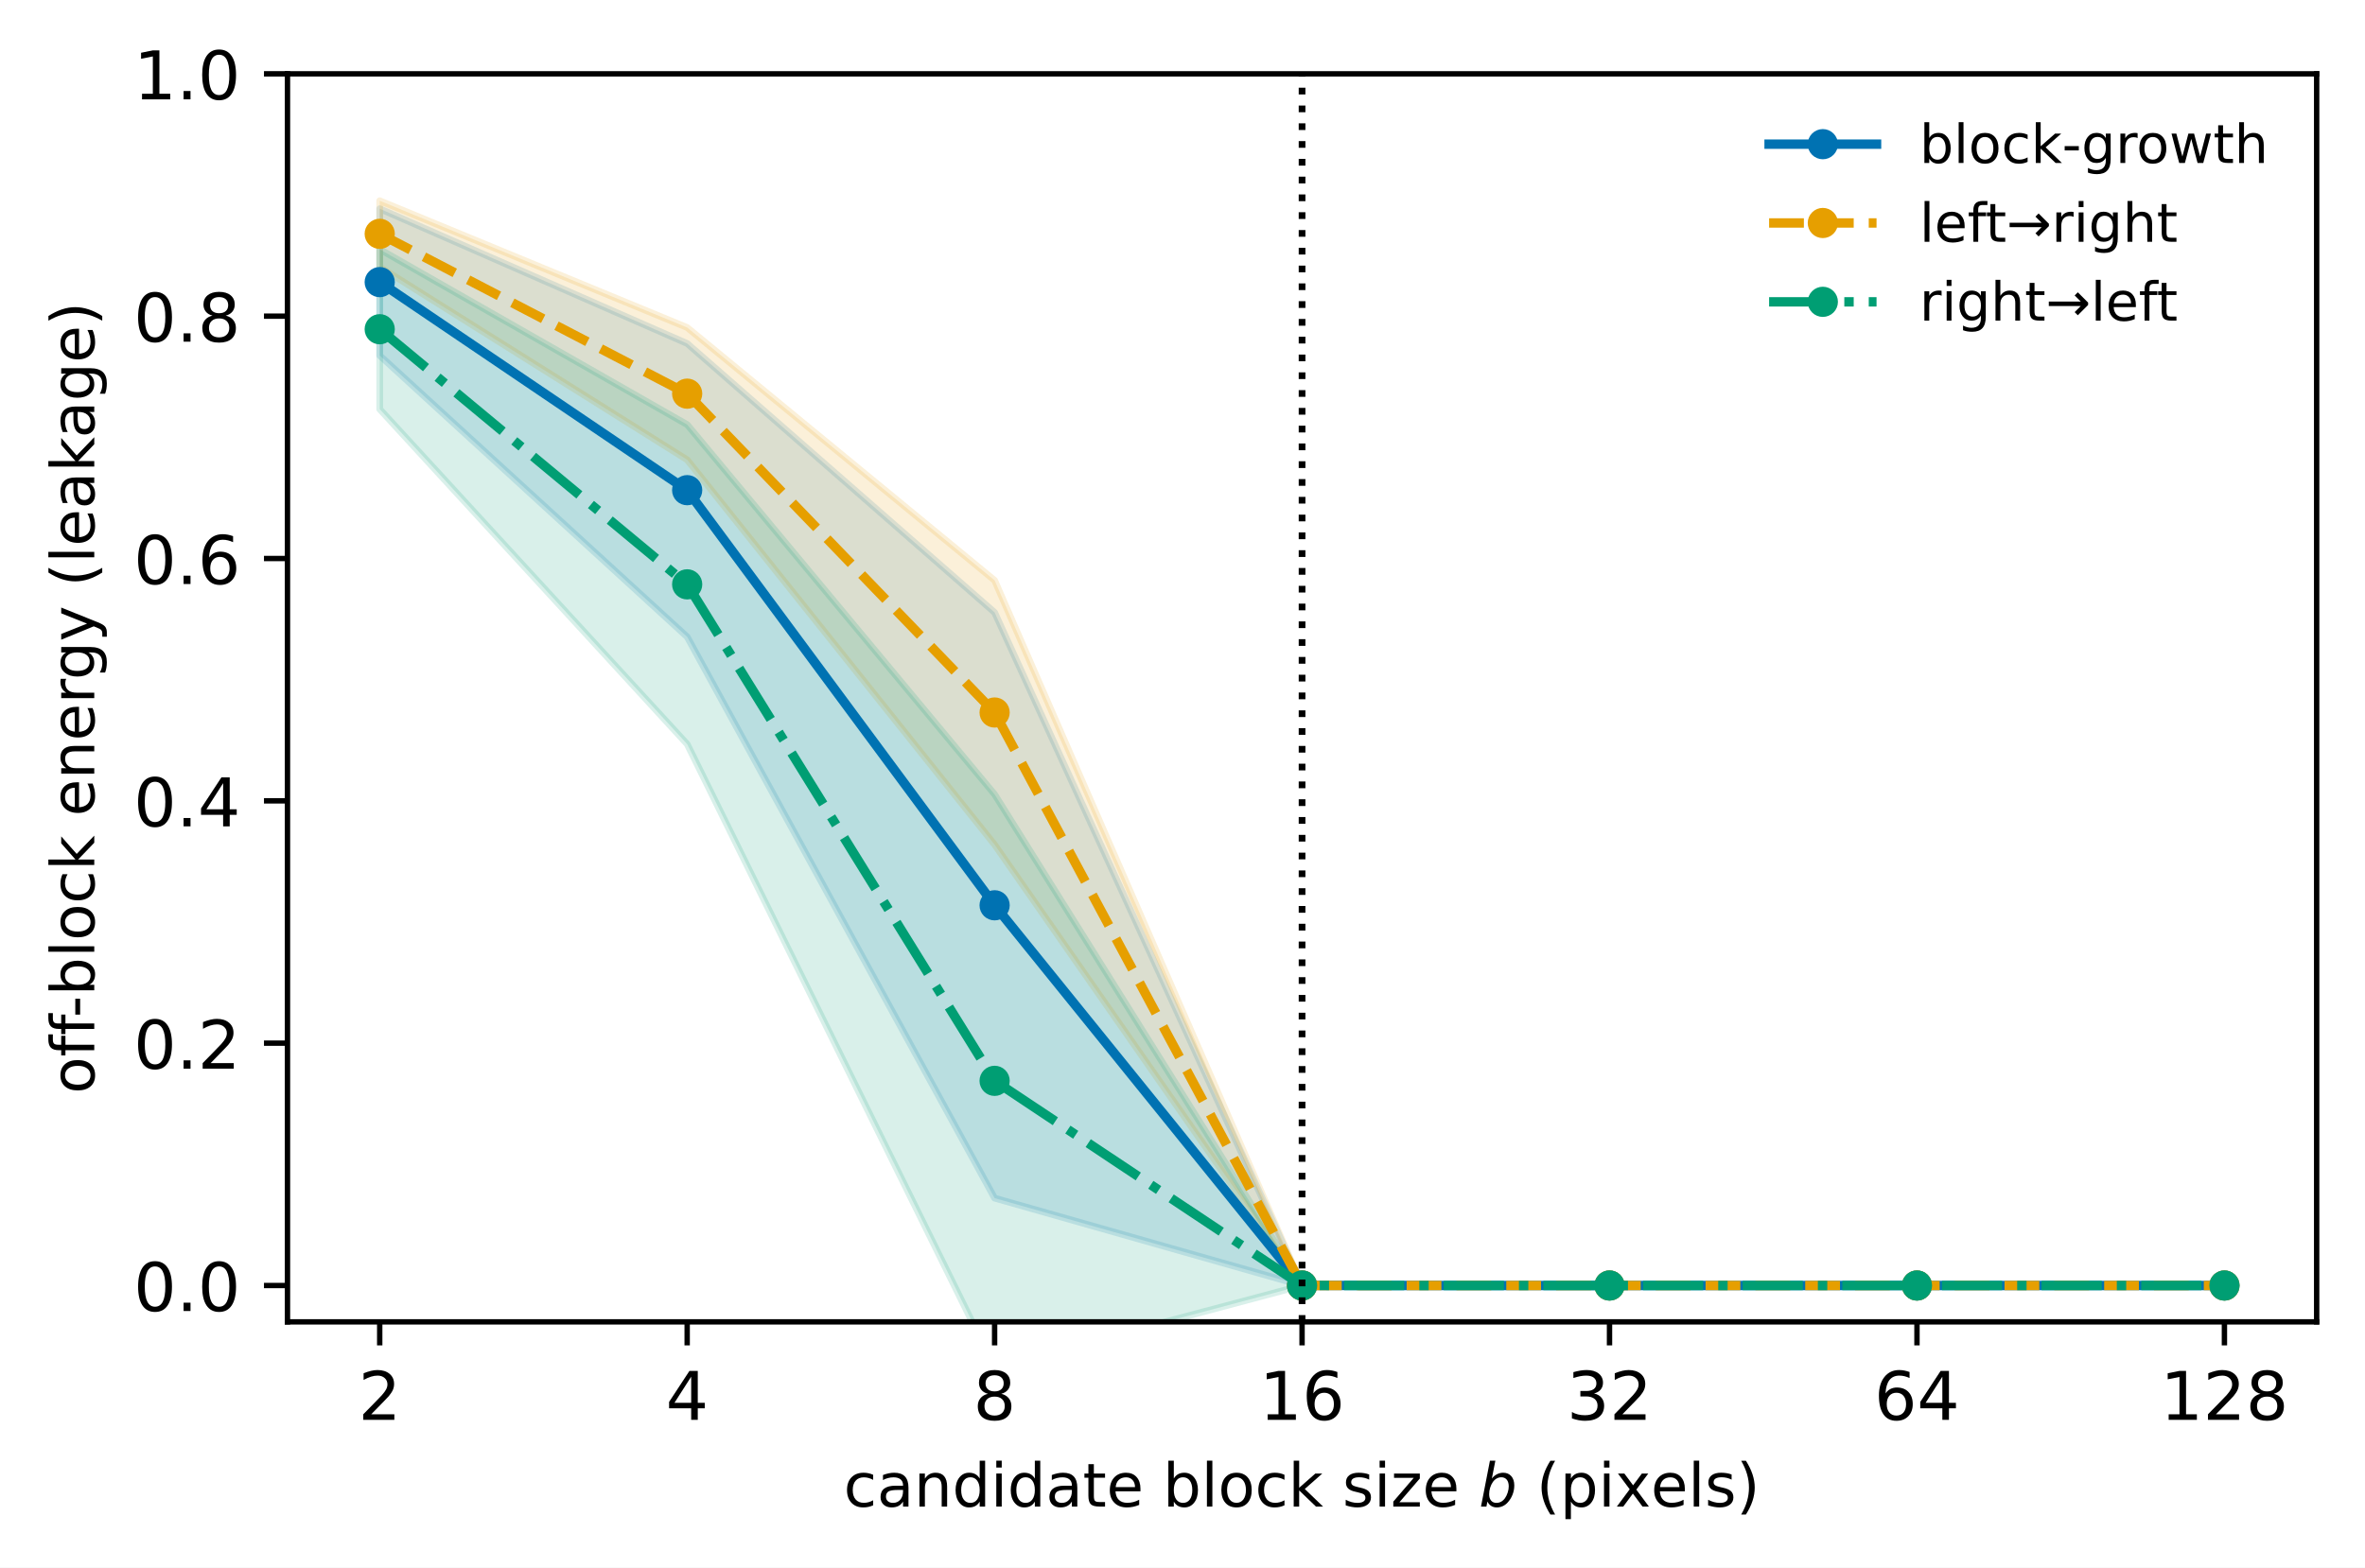
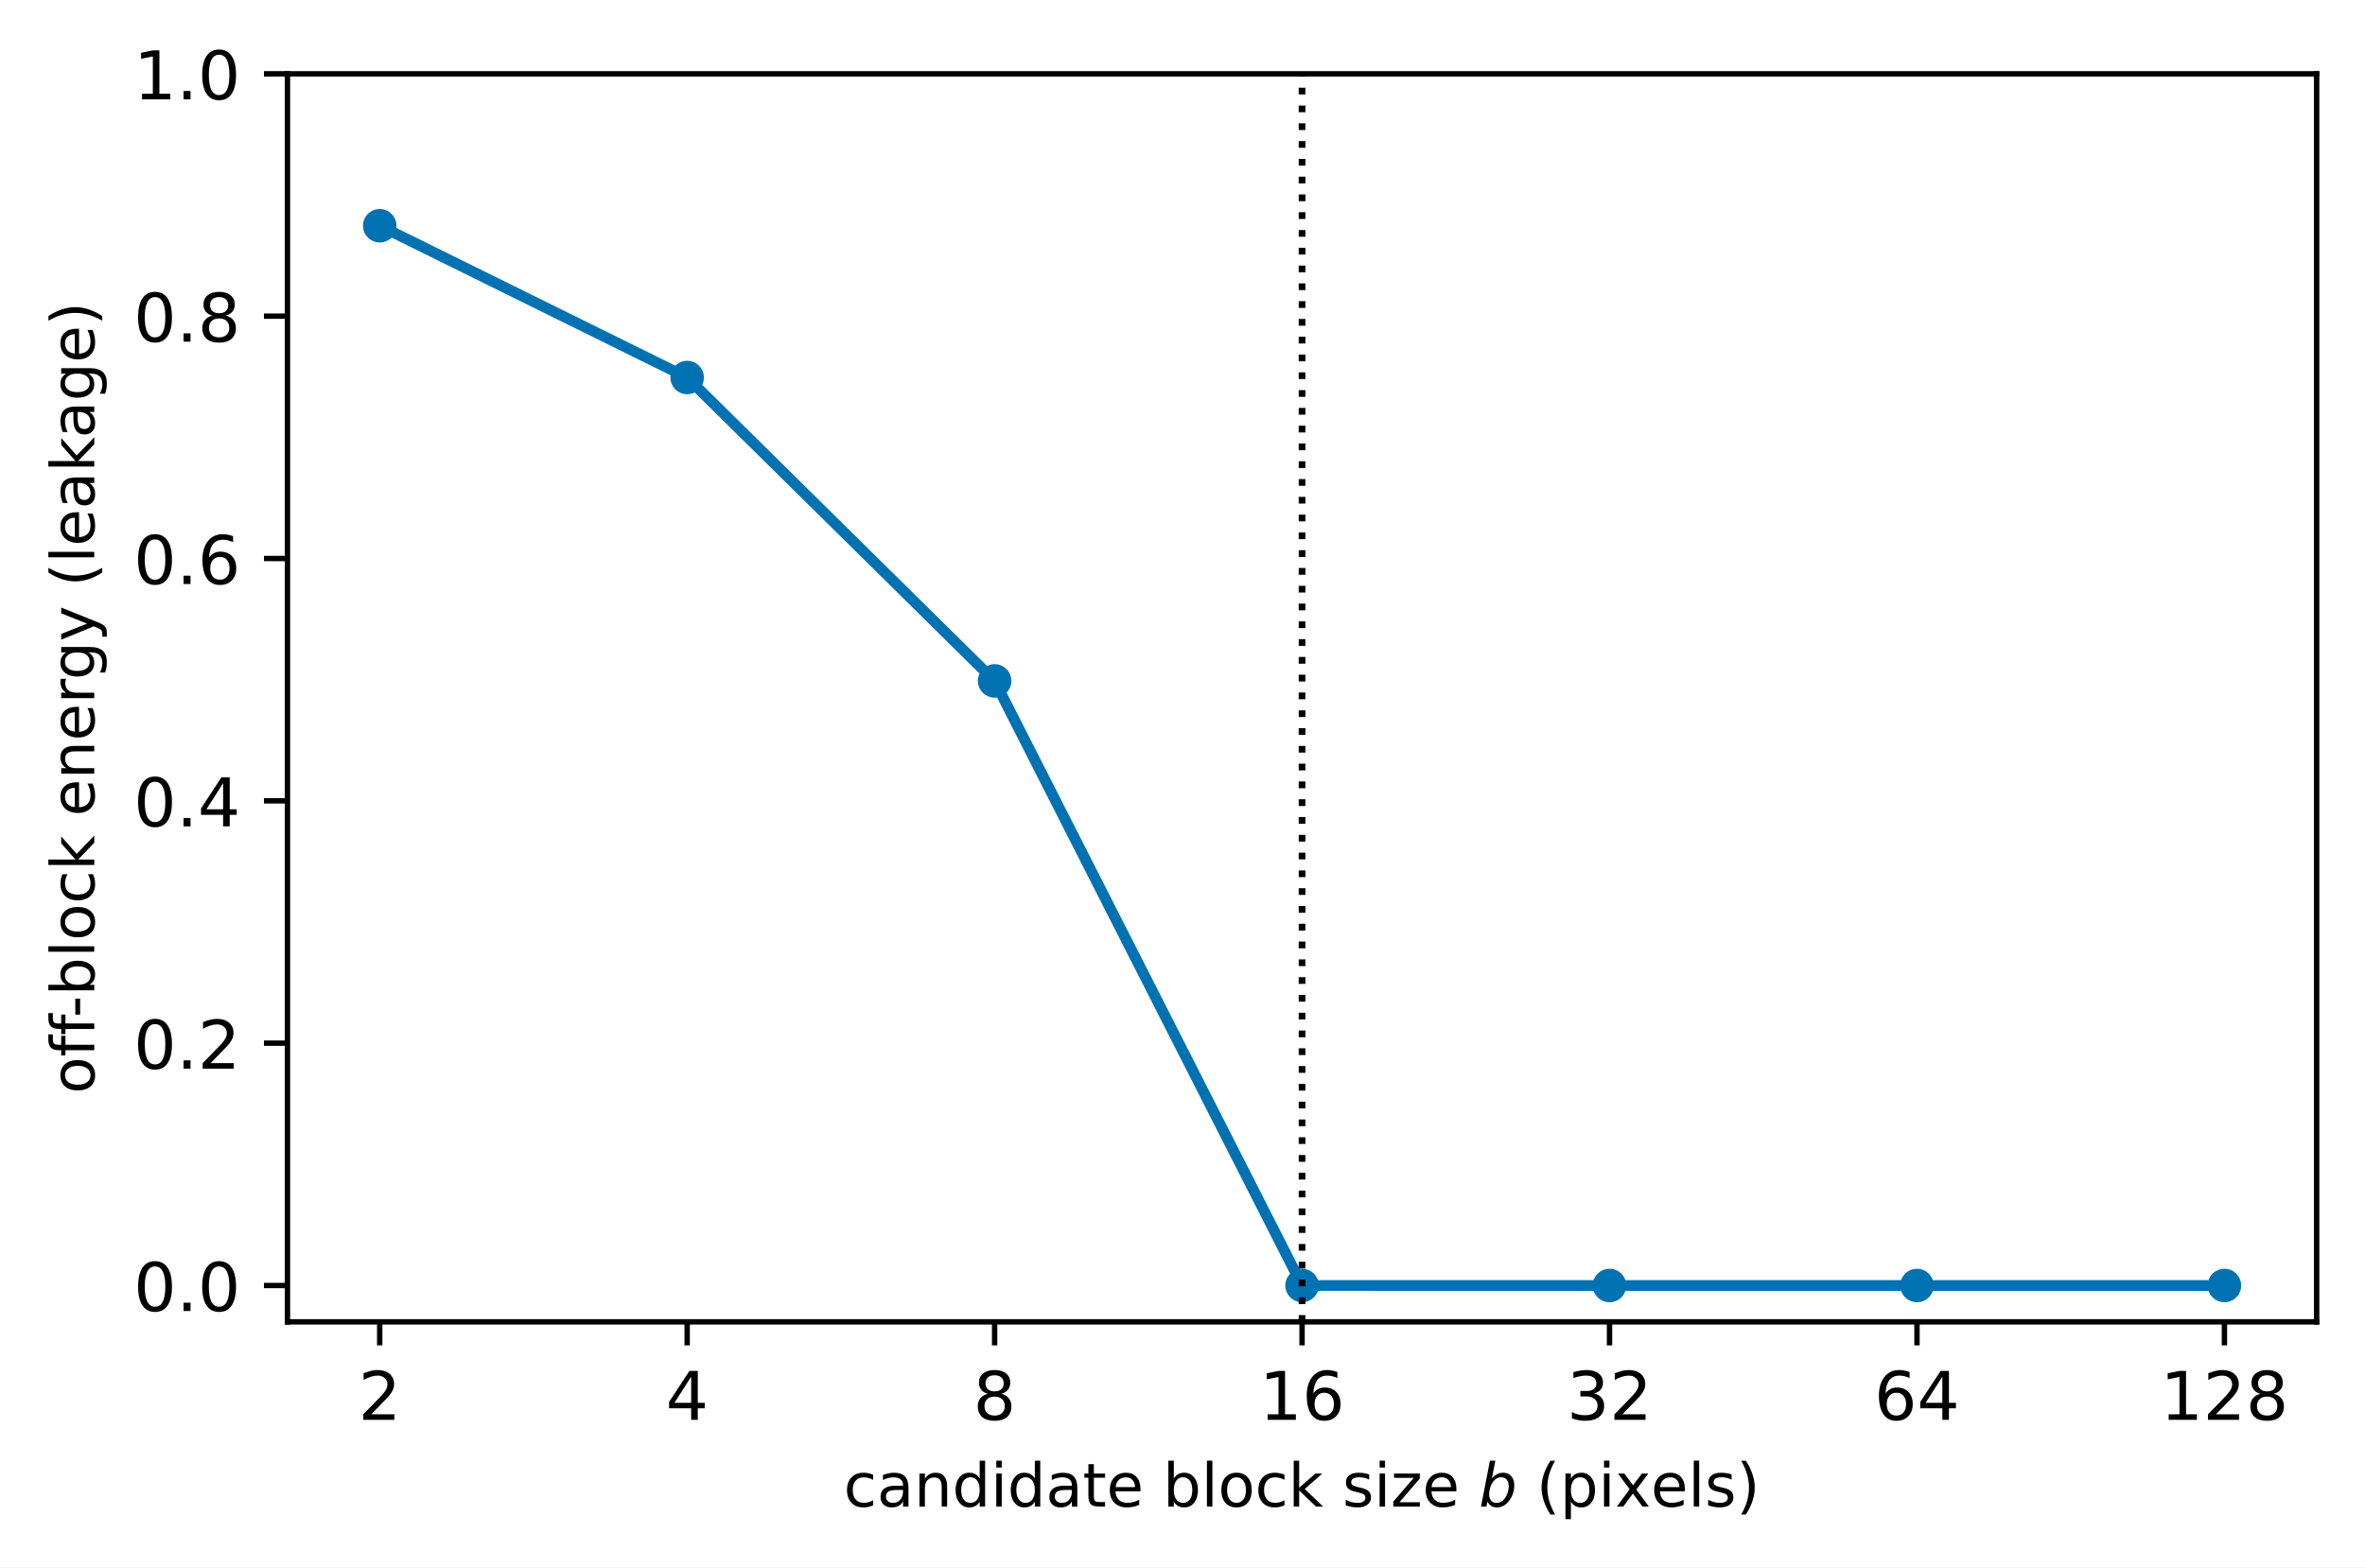
<svg xmlns="http://www.w3.org/2000/svg" xmlns:xlink="http://www.w3.org/1999/xlink" width="352.213pt" height="233.527pt" viewBox="0 0 352.213 233.527" version="1.1">
  <defs>
    <style type="text/css">*{stroke-linejoin: round; stroke-linecap: butt}</style>
  </defs>
  <g id="figure_1">
    <g id="patch_1">
      <path d="M 0 233.527  L 352.213 233.527  L 352.213 0  L 0 0  z " style="fill: #ffffff" />
    </g>
    <g id="axes_1">
      <g id="patch_2">
        <path d="M 42.813 196.919  L 345.013 196.919  L 345.013 10.999  L 42.813 10.999  z " style="fill: #ffffff" />
      </g>
-       <g id="FillBetweenPolyCollection_1">
-         <defs>
-           <path id="mbeed7ad626" d="M 56.55 -202.432  L 56.55 -180.571  L 102.338 -138.656  L 148.126 -55.04  L 193.913 -42.025  L 239.701 -42.024  L 285.489 -42.024  L 331.277 -42.023  L 331.277 -42.024  L 331.277 -42.024  L 285.489 -42.024  L 239.701 -42.026  L 193.913 -42.031  L 148.126 -142.289  L 102.338 -182.355  L 56.55 -202.432  z " style="stroke: #0072b2; stroke-opacity: 0.15" />
-         </defs>
-         <g clip-path="url(#p46ee45cc86)">
-           <use xlink:href="#mbeed7ad626" x="0" y="233.527" style="fill: #0072b2; fill-opacity: 0.15; stroke: #0072b2; stroke-opacity: 0.15" />
-         </g>
-       </g>
-       <g id="FillBetweenPolyCollection_2">
-         <defs>
-           <path id="m97fac17b34" d="M 56.55 -203.623  L 56.55 -193.764  L 102.338 -165.031  L 148.126 -107.696  L 193.913 -42.023  L 239.701 -42.023  L 285.489 -42.023  L 331.277 -42.023  L 331.277 -42.024  L 331.277 -42.024  L 285.489 -42.024  L 239.701 -42.025  L 193.913 -42.028  L 148.126 -147.07  L 102.338 -184.736  L 56.55 -203.623  z " style="stroke: #e69f00; stroke-opacity: 0.15" />
-         </defs>
-         <g clip-path="url(#p46ee45cc86)">
-           <use xlink:href="#m97fac17b34" x="0" y="233.527" style="fill: #e69f00; fill-opacity: 0.15; stroke: #e69f00; stroke-opacity: 0.15" />
-         </g>
-       </g>
-       <g id="FillBetweenPolyCollection_3">
-         <defs>
-           <path id="m68f36ccba4" d="M 56.55 -196.387  L 56.55 -172.576  L 102.338 -122.677  L 148.126 -29.837  L 193.913 -42.023  L 239.701 -42.023  L 285.489 -42.023  L 331.277 -42.023  L 331.277 -42.024  L 331.277 -42.024  L 285.489 -42.024  L 239.701 -42.027  L 193.913 -42.032  L 148.126 -115.19  L 102.338 -170.275  L 56.55 -196.387  z " style="stroke: #009e73; stroke-opacity: 0.15" />
-         </defs>
-         <g clip-path="url(#p46ee45cc86)">
-           <use xlink:href="#m68f36ccba4" x="0" y="233.527" style="fill: #009e73; fill-opacity: 0.15; stroke: #009e73; stroke-opacity: 0.15" />
-         </g>
-       </g>
      <g id="matplotlib.axis_1">
        <g id="xtick_1">
          <g id="line2d_1">
            <defs>
-               <path id="mb1042f3990" d="M 0 0  L 0 3.5  " style="stroke: #000000; stroke-width: 0.8" />
+               <path id="mf13e2b43da" d="M 0 0  L 0 3.5  " style="stroke: #000000; stroke-width: 0.8" />
            </defs>
            <g>
-               <use xlink:href="#mb1042f3990" x="56.55" y="196.919" style="stroke: #000000; stroke-width: 0.8" />
+               <use xlink:href="#mf13e2b43da" x="56.55" y="196.919" style="stroke: #000000; stroke-width: 0.8" />
            </g>
          </g>
          <g id="text_1">
            <g transform="translate(53.36855 211.5177) scale(0.1 -0.1)">
              <defs>
                <path id="DejaVuSans-32" d="M 1228 531  L 3431 531  L 3431 0  L 469 0  L 469 531  Q 828 903 1448 1529  Q 2069 2156 2228 2338  Q 2531 2678 2651 2914  Q 2772 3150 2772 3378  Q 2772 3750 2511 3984  Q 2250 4219 1831 4219  Q 1534 4219 1204 4116  Q 875 4013 500 3803  L 500 4441  Q 881 4594 1212 4672  Q 1544 4750 1819 4750  Q 2544 4750 2975 4387  Q 3406 4025 3406 3419  Q 3406 3131 3298 2873  Q 3191 2616 2906 2266  Q 2828 2175 2409 1742  Q 1991 1309 1228 531  z " transform="scale(0.015625)" />
              </defs>
              <use xlink:href="#DejaVuSans-32" />
            </g>
          </g>
        </g>
        <g id="xtick_2">
          <g id="line2d_2">
            <g>
-               <use xlink:href="#mb1042f3990" x="102.338" y="196.919" style="stroke: #000000; stroke-width: 0.8" />
+               <use xlink:href="#mf13e2b43da" x="102.338" y="196.919" style="stroke: #000000; stroke-width: 0.8" />
            </g>
          </g>
          <g id="text_2">
            <g transform="translate(99.15643 211.5177) scale(0.1 -0.1)">
              <defs>
                <path id="DejaVuSans-34" d="M 2419 4116  L 825 1625  L 2419 1625  L 2419 4116  z M 2253 4666  L 3047 4666  L 3047 1625  L 3713 1625  L 3713 1100  L 3047 1100  L 3047 0  L 2419 0  L 2419 1100  L 313 1100  L 313 1709  L 2253 4666  z " transform="scale(0.015625)" />
              </defs>
              <use xlink:href="#DejaVuSans-34" />
            </g>
          </g>
        </g>
        <g id="xtick_3">
          <g id="line2d_3">
            <g>
-               <use xlink:href="#mb1042f3990" x="148.126" y="196.919" style="stroke: #000000; stroke-width: 0.8" />
+               <use xlink:href="#mf13e2b43da" x="148.126" y="196.919" style="stroke: #000000; stroke-width: 0.8" />
            </g>
          </g>
          <g id="text_3">
            <g transform="translate(144.9443 211.5177) scale(0.1 -0.1)">
              <defs>
                <path id="DejaVuSans-38" d="M 2034 2216  Q 1584 2216 1326 1975  Q 1069 1734 1069 1313  Q 1069 891 1326 650  Q 1584 409 2034 409  Q 2484 409 2743 651  Q 3003 894 3003 1313  Q 3003 1734 2745 1975  Q 2488 2216 2034 2216  z M 1403 2484  Q 997 2584 770 2862  Q 544 3141 544 3541  Q 544 4100 942 4425  Q 1341 4750 2034 4750  Q 2731 4750 3128 4425  Q 3525 4100 3525 3541  Q 3525 3141 3298 2862  Q 3072 2584 2669 2484  Q 3125 2378 3379 2068  Q 3634 1759 3634 1313  Q 3634 634 3220 271  Q 2806 -91 2034 -91  Q 1263 -91 848 271  Q 434 634 434 1313  Q 434 1759 690 2068  Q 947 2378 1403 2484  z M 1172 3481  Q 1172 3119 1398 2916  Q 1625 2713 2034 2713  Q 2441 2713 2670 2916  Q 2900 3119 2900 3481  Q 2900 3844 2670 4047  Q 2441 4250 2034 4250  Q 1625 4250 1398 4047  Q 1172 3844 1172 3481  z " transform="scale(0.015625)" />
              </defs>
              <use xlink:href="#DejaVuSans-38" />
            </g>
          </g>
        </g>
        <g id="xtick_4">
          <g id="line2d_4">
            <g>
-               <use xlink:href="#mb1042f3990" x="193.913" y="196.919" style="stroke: #000000; stroke-width: 0.8" />
+               <use xlink:href="#mf13e2b43da" x="193.913" y="196.919" style="stroke: #000000; stroke-width: 0.8" />
            </g>
          </g>
          <g id="text_4">
            <g transform="translate(187.5509 211.5177) scale(0.1 -0.1)">
              <defs>
                <path id="DejaVuSans-31" d="M 794 531  L 1825 531  L 1825 4091  L 703 3866  L 703 4441  L 1819 4666  L 2450 4666  L 2450 531  L 3481 531  L 3481 0  L 794 0  L 794 531  z " transform="scale(0.015625)" />
                <path id="DejaVuSans-36" d="M 2113 2584  Q 1688 2584 1439 2293  Q 1191 2003 1191 1497  Q 1191 994 1439 701  Q 1688 409 2113 409  Q 2538 409 2786 701  Q 3034 994 3034 1497  Q 3034 2003 2786 2293  Q 2538 2584 2113 2584  z M 3366 4563  L 3366 3988  Q 3128 4100 2886 4159  Q 2644 4219 2406 4219  Q 1781 4219 1451 3797  Q 1122 3375 1075 2522  Q 1259 2794 1537 2939  Q 1816 3084 2150 3084  Q 2853 3084 3261 2657  Q 3669 2231 3669 1497  Q 3669 778 3244 343  Q 2819 -91 2113 -91  Q 1303 -91 875 529  Q 447 1150 447 2328  Q 447 3434 972 4092  Q 1497 4750 2381 4750  Q 2619 4750 2861 4703  Q 3103 4656 3366 4563  z " transform="scale(0.015625)" />
              </defs>
              <use xlink:href="#DejaVuSans-31" />
              <use xlink:href="#DejaVuSans-36" transform="translate(63.62305 0)" />
            </g>
          </g>
        </g>
        <g id="xtick_5">
          <g id="line2d_5">
            <g>
-               <use xlink:href="#mb1042f3990" x="239.701" y="196.919" style="stroke: #000000; stroke-width: 0.8" />
+               <use xlink:href="#mf13e2b43da" x="239.701" y="196.919" style="stroke: #000000; stroke-width: 0.8" />
            </g>
          </g>
          <g id="text_5">
            <g transform="translate(233.3388 211.5177) scale(0.1 -0.1)">
              <defs>
                <path id="DejaVuSans-33" d="M 2597 2516  Q 3050 2419 3304 2112  Q 3559 1806 3559 1356  Q 3559 666 3084 287  Q 2609 -91 1734 -91  Q 1441 -91 1130 -33  Q 819 25 488 141  L 488 750  Q 750 597 1062 519  Q 1375 441 1716 441  Q 2309 441 2620 675  Q 2931 909 2931 1356  Q 2931 1769 2642 2001  Q 2353 2234 1838 2234  L 1294 2234  L 1294 2753  L 1863 2753  Q 2328 2753 2575 2939  Q 2822 3125 2822 3475  Q 2822 3834 2567 4026  Q 2313 4219 1838 4219  Q 1578 4219 1281 4162  Q 984 4106 628 3988  L 628 4550  Q 988 4650 1302 4700  Q 1616 4750 1894 4750  Q 2613 4750 3031 4423  Q 3450 4097 3450 3541  Q 3450 3153 3228 2886  Q 3006 2619 2597 2516  z " transform="scale(0.015625)" />
              </defs>
              <use xlink:href="#DejaVuSans-33" />
              <use xlink:href="#DejaVuSans-32" transform="translate(63.62305 0)" />
            </g>
          </g>
        </g>
        <g id="xtick_6">
          <g id="line2d_6">
            <g>
-               <use xlink:href="#mb1042f3990" x="285.489" y="196.919" style="stroke: #000000; stroke-width: 0.8" />
+               <use xlink:href="#mf13e2b43da" x="285.489" y="196.919" style="stroke: #000000; stroke-width: 0.8" />
            </g>
          </g>
          <g id="text_6">
            <g transform="translate(279.1267 211.5177) scale(0.1 -0.1)">
              <use xlink:href="#DejaVuSans-36" />
              <use xlink:href="#DejaVuSans-34" transform="translate(63.62305 0)" />
            </g>
          </g>
        </g>
        <g id="xtick_7">
          <g id="line2d_7">
            <g>
-               <use xlink:href="#mb1042f3990" x="331.277" y="196.919" style="stroke: #000000; stroke-width: 0.8" />
+               <use xlink:href="#mf13e2b43da" x="331.277" y="196.919" style="stroke: #000000; stroke-width: 0.8" />
            </g>
          </g>
          <g id="text_7">
            <g transform="translate(321.7333 211.5177) scale(0.1 -0.1)">
              <use xlink:href="#DejaVuSans-31" />
              <use xlink:href="#DejaVuSans-32" transform="translate(63.62305 0)" />
              <use xlink:href="#DejaVuSans-38" transform="translate(127.2461 0)" />
            </g>
          </g>
        </g>
        <g id="text_8">
          <g transform="translate(125.6484 224.4373) scale(0.09 -0.09)">
            <defs>
              <path id="DejaVuSans-63" d="M 3122 3366  L 3122 2828  Q 2878 2963 2633 3030  Q 2388 3097 2138 3097  Q 1578 3097 1268 2742  Q 959 2388 959 1747  Q 959 1106 1268 751  Q 1578 397 2138 397  Q 2388 397 2633 464  Q 2878 531 3122 666  L 3122 134  Q 2881 22 2623 -34  Q 2366 -91 2075 -91  Q 1284 -91 818 406  Q 353 903 353 1747  Q 353 2603 823 3093  Q 1294 3584 2113 3584  Q 2378 3584 2631 3529  Q 2884 3475 3122 3366  z " transform="scale(0.015625)" />
              <path id="DejaVuSans-61" d="M 2194 1759  Q 1497 1759 1228 1600  Q 959 1441 959 1056  Q 959 750 1161 570  Q 1363 391 1709 391  Q 2188 391 2477 730  Q 2766 1069 2766 1631  L 2766 1759  L 2194 1759  z M 3341 1997  L 3341 0  L 2766 0  L 2766 531  Q 2569 213 2275 61  Q 1981 -91 1556 -91  Q 1019 -91 701 211  Q 384 513 384 1019  Q 384 1609 779 1909  Q 1175 2209 1959 2209  L 2766 2209  L 2766 2266  Q 2766 2663 2505 2880  Q 2244 3097 1772 3097  Q 1472 3097 1187 3025  Q 903 2953 641 2809  L 641 3341  Q 956 3463 1253 3523  Q 1550 3584 1831 3584  Q 2591 3584 2966 3190  Q 3341 2797 3341 1997  z " transform="scale(0.015625)" />
              <path id="DejaVuSans-6e" d="M 3513 2113  L 3513 0  L 2938 0  L 2938 2094  Q 2938 2591 2744 2837  Q 2550 3084 2163 3084  Q 1697 3084 1428 2787  Q 1159 2491 1159 1978  L 1159 0  L 581 0  L 581 3500  L 1159 3500  L 1159 2956  Q 1366 3272 1645 3428  Q 1925 3584 2291 3584  Q 2894 3584 3203 3211  Q 3513 2838 3513 2113  z " transform="scale(0.015625)" />
              <path id="DejaVuSans-64" d="M 2906 2969  L 2906 4863  L 3481 4863  L 3481 0  L 2906 0  L 2906 525  Q 2725 213 2448 61  Q 2172 -91 1784 -91  Q 1150 -91 751 415  Q 353 922 353 1747  Q 353 2572 751 3078  Q 1150 3584 1784 3584  Q 2172 3584 2448 3432  Q 2725 3281 2906 2969  z M 947 1747  Q 947 1113 1208 752  Q 1469 391 1925 391  Q 2381 391 2643 752  Q 2906 1113 2906 1747  Q 2906 2381 2643 2742  Q 2381 3103 1925 3103  Q 1469 3103 1208 2742  Q 947 2381 947 1747  z " transform="scale(0.015625)" />
              <path id="DejaVuSans-69" d="M 603 3500  L 1178 3500  L 1178 0  L 603 0  L 603 3500  z M 603 4863  L 1178 4863  L 1178 4134  L 603 4134  L 603 4863  z " transform="scale(0.015625)" />
              <path id="DejaVuSans-74" d="M 1172 4494  L 1172 3500  L 2356 3500  L 2356 3053  L 1172 3053  L 1172 1153  Q 1172 725 1289 603  Q 1406 481 1766 481  L 2356 481  L 2356 0  L 1766 0  Q 1100 0 847 248  Q 594 497 594 1153  L 594 3053  L 172 3053  L 172 3500  L 594 3500  L 594 4494  L 1172 4494  z " transform="scale(0.015625)" />
              <path id="DejaVuSans-65" d="M 3597 1894  L 3597 1613  L 953 1613  Q 991 1019 1311 708  Q 1631 397 2203 397  Q 2534 397 2845 478  Q 3156 559 3463 722  L 3463 178  Q 3153 47 2828 -22  Q 2503 -91 2169 -91  Q 1331 -91 842 396  Q 353 884 353 1716  Q 353 2575 817 3079  Q 1281 3584 2069 3584  Q 2775 3584 3186 3129  Q 3597 2675 3597 1894  z M 3022 2063  Q 3016 2534 2758 2815  Q 2500 3097 2075 3097  Q 1594 3097 1305 2825  Q 1016 2553 972 2059  L 3022 2063  z " transform="scale(0.015625)" />
              <path id="DejaVuSans-20" transform="scale(0.015625)" />
              <path id="DejaVuSans-62" d="M 3116 1747  Q 3116 2381 2855 2742  Q 2594 3103 2138 3103  Q 1681 3103 1420 2742  Q 1159 2381 1159 1747  Q 1159 1113 1420 752  Q 1681 391 2138 391  Q 2594 391 2855 752  Q 3116 1113 3116 1747  z M 1159 2969  Q 1341 3281 1617 3432  Q 1894 3584 2278 3584  Q 2916 3584 3314 3078  Q 3713 2572 3713 1747  Q 3713 922 3314 415  Q 2916 -91 2278 -91  Q 1894 -91 1617 61  Q 1341 213 1159 525  L 1159 0  L 581 0  L 581 4863  L 1159 4863  L 1159 2969  z " transform="scale(0.015625)" />
              <path id="DejaVuSans-6c" d="M 603 4863  L 1178 4863  L 1178 0  L 603 0  L 603 4863  z " transform="scale(0.015625)" />
              <path id="DejaVuSans-6f" d="M 1959 3097  Q 1497 3097 1228 2736  Q 959 2375 959 1747  Q 959 1119 1226 758  Q 1494 397 1959 397  Q 2419 397 2687 759  Q 2956 1122 2956 1747  Q 2956 2369 2687 2733  Q 2419 3097 1959 3097  z M 1959 3584  Q 2709 3584 3137 3096  Q 3566 2609 3566 1747  Q 3566 888 3137 398  Q 2709 -91 1959 -91  Q 1206 -91 779 398  Q 353 888 353 1747  Q 353 2609 779 3096  Q 1206 3584 1959 3584  z " transform="scale(0.015625)" />
              <path id="DejaVuSans-6b" d="M 581 4863  L 1159 4863  L 1159 1991  L 2875 3500  L 3609 3500  L 1753 1863  L 3688 0  L 2938 0  L 1159 1709  L 1159 0  L 581 0  L 581 4863  z " transform="scale(0.015625)" />
              <path id="DejaVuSans-73" d="M 2834 3397  L 2834 2853  Q 2591 2978 2328 3040  Q 2066 3103 1784 3103  Q 1356 3103 1142 2972  Q 928 2841 928 2578  Q 928 2378 1081 2264  Q 1234 2150 1697 2047  L 1894 2003  Q 2506 1872 2764 1633  Q 3022 1394 3022 966  Q 3022 478 2636 193  Q 2250 -91 1575 -91  Q 1294 -91 989 -36  Q 684 19 347 128  L 347 722  Q 666 556 975 473  Q 1284 391 1588 391  Q 1994 391 2212 530  Q 2431 669 2431 922  Q 2431 1156 2273 1281  Q 2116 1406 1581 1522  L 1381 1569  Q 847 1681 609 1914  Q 372 2147 372 2553  Q 372 3047 722 3315  Q 1072 3584 1716 3584  Q 2034 3584 2315 3537  Q 2597 3491 2834 3397  z " transform="scale(0.015625)" />
              <path id="DejaVuSans-7a" d="M 353 3500  L 3084 3500  L 3084 2975  L 922 459  L 3084 459  L 3084 0  L 275 0  L 275 525  L 2438 3041  L 353 3041  L 353 3500  z " transform="scale(0.015625)" />
              <path id="DejaVuSans-Oblique-62" d="M 3169 2138  Q 3169 2591 2961 2847  Q 2753 3103 2388 3103  Q 2122 3103 1889 2973  Q 1656 2844 1484 2597  Q 1303 2338 1198 1995  Q 1094 1653 1094 1313  Q 1094 881 1298 636  Q 1503 391 1863 391  Q 2134 391 2365 517  Q 2597 644 2772 891  Q 2950 1147 3059 1487  Q 3169 1828 3169 2138  z M 1381 2969  Q 1594 3256 1914 3420  Q 2234 3584 2584 3584  Q 3122 3584 3439 3221  Q 3756 2859 3756 2241  Q 3756 1734 3570 1259  Q 3384 784 3041 416  Q 2816 172 2522 40  Q 2228 -91 1906 -91  Q 1566 -91 1316 65  Q 1066 222 909 531  L 806 0  L 231 0  L 1178 4863  L 1753 4863  L 1381 2969  z " transform="scale(0.015625)" />
              <path id="DejaVuSans-28" d="M 1984 4856  Q 1566 4138 1362 3434  Q 1159 2731 1159 2009  Q 1159 1288 1364 580  Q 1569 -128 1984 -844  L 1484 -844  Q 1016 -109 783 600  Q 550 1309 550 2009  Q 550 2706 781 3412  Q 1013 4119 1484 4856  L 1984 4856  z " transform="scale(0.015625)" />
              <path id="DejaVuSans-70" d="M 1159 525  L 1159 -1331  L 581 -1331  L 581 3500  L 1159 3500  L 1159 2969  Q 1341 3281 1617 3432  Q 1894 3584 2278 3584  Q 2916 3584 3314 3078  Q 3713 2572 3713 1747  Q 3713 922 3314 415  Q 2916 -91 2278 -91  Q 1894 -91 1617 61  Q 1341 213 1159 525  z M 3116 1747  Q 3116 2381 2855 2742  Q 2594 3103 2138 3103  Q 1681 3103 1420 2742  Q 1159 2381 1159 1747  Q 1159 1113 1420 752  Q 1681 391 2138 391  Q 2594 391 2855 752  Q 3116 1113 3116 1747  z " transform="scale(0.015625)" />
              <path id="DejaVuSans-78" d="M 3513 3500  L 2247 1797  L 3578 0  L 2900 0  L 1881 1375  L 863 0  L 184 0  L 1544 1831  L 300 3500  L 978 3500  L 1906 2253  L 2834 3500  L 3513 3500  z " transform="scale(0.015625)" />
              <path id="DejaVuSans-29" d="M 513 4856  L 1013 4856  Q 1481 4119 1714 3412  Q 1947 2706 1947 2009  Q 1947 1309 1714 600  Q 1481 -109 1013 -844  L 513 -844  Q 928 -128 1133 580  Q 1338 1288 1338 2009  Q 1338 2731 1133 3434  Q 928 4138 513 4856  z " transform="scale(0.015625)" />
            </defs>
            <use xlink:href="#DejaVuSans-63" transform="translate(0 0.015625)" />
            <use xlink:href="#DejaVuSans-61" transform="translate(54.98047 0.015625)" />
            <use xlink:href="#DejaVuSans-6e" transform="translate(116.2598 0.015625)" />
            <use xlink:href="#DejaVuSans-64" transform="translate(179.6387 0.015625)" />
            <use xlink:href="#DejaVuSans-69" transform="translate(243.1152 0.015625)" />
            <use xlink:href="#DejaVuSans-64" transform="translate(270.8984 0.015625)" />
            <use xlink:href="#DejaVuSans-61" transform="translate(334.375 0.015625)" />
            <use xlink:href="#DejaVuSans-74" transform="translate(395.6543 0.015625)" />
            <use xlink:href="#DejaVuSans-65" transform="translate(434.8633 0.015625)" />
            <use xlink:href="#DejaVuSans-20" transform="translate(496.3867 0.015625)" />
            <use xlink:href="#DejaVuSans-62" transform="translate(528.1738 0.015625)" />
            <use xlink:href="#DejaVuSans-6c" transform="translate(591.6504 0.015625)" />
            <use xlink:href="#DejaVuSans-6f" transform="translate(619.4336 0.015625)" />
            <use xlink:href="#DejaVuSans-63" transform="translate(680.6152 0.015625)" />
            <use xlink:href="#DejaVuSans-6b" transform="translate(735.5957 0.015625)" />
            <use xlink:href="#DejaVuSans-20" transform="translate(793.5059 0.015625)" />
            <use xlink:href="#DejaVuSans-73" transform="translate(825.293 0.015625)" />
            <use xlink:href="#DejaVuSans-69" transform="translate(877.3926 0.015625)" />
            <use xlink:href="#DejaVuSans-7a" transform="translate(905.1758 0.015625)" />
            <use xlink:href="#DejaVuSans-65" transform="translate(957.666 0.015625)" />
            <use xlink:href="#DejaVuSans-20" transform="translate(1019.189 0.015625)" />
            <use xlink:href="#DejaVuSans-Oblique-62" transform="translate(1050.977 0.015625)" />
            <use xlink:href="#DejaVuSans-20" transform="translate(1114.453 0.015625)" />
            <use xlink:href="#DejaVuSans-28" transform="translate(1146.24 0.015625)" />
            <use xlink:href="#DejaVuSans-70" transform="translate(1185.254 0.015625)" />
            <use xlink:href="#DejaVuSans-69" transform="translate(1248.73 0.015625)" />
            <use xlink:href="#DejaVuSans-78" transform="translate(1276.514 0.015625)" />
            <use xlink:href="#DejaVuSans-65" transform="translate(1335.693 0.015625)" />
            <use xlink:href="#DejaVuSans-6c" transform="translate(1397.217 0.015625)" />
            <use xlink:href="#DejaVuSans-73" transform="translate(1425 0.015625)" />
            <use xlink:href="#DejaVuSans-29" transform="translate(1477.1 0.015625)" />
          </g>
        </g>
      </g>
      <g id="matplotlib.axis_2">
        <g id="ytick_1">
          <g id="line2d_8">
            <defs>
-               <path id="m80df8d7ee9" d="M 0 0  L -3.5 0  " style="stroke: #000000; stroke-width: 0.8" />
+               <path id="ma22c2c7ba1" d="M 0 0  L -3.5 0  " style="stroke: #000000; stroke-width: 0.8" />
            </defs>
            <g>
-               <use xlink:href="#m80df8d7ee9" x="42.813" y="191.504" style="stroke: #000000; stroke-width: 0.8" />
+               <use xlink:href="#ma22c2c7ba1" x="42.813" y="191.504" style="stroke: #000000; stroke-width: 0.8" />
            </g>
          </g>
          <g id="text_9">
            <g transform="translate(19.91031 195.3033) scale(0.1 -0.1)">
              <defs>
                <path id="DejaVuSans-30" d="M 2034 4250  Q 1547 4250 1301 3770  Q 1056 3291 1056 2328  Q 1056 1369 1301 889  Q 1547 409 2034 409  Q 2525 409 2770 889  Q 3016 1369 3016 2328  Q 3016 3291 2770 3770  Q 2525 4250 2034 4250  z M 2034 4750  Q 2819 4750 3233 4129  Q 3647 3509 3647 2328  Q 3647 1150 3233 529  Q 2819 -91 2034 -91  Q 1250 -91 836 529  Q 422 1150 422 2328  Q 422 3509 836 4129  Q 1250 4750 2034 4750  z " transform="scale(0.015625)" />
                <path id="DejaVuSans-2e" d="M 684 794  L 1344 794  L 1344 0  L 684 0  L 684 794  z " transform="scale(0.015625)" />
              </defs>
              <use xlink:href="#DejaVuSans-30" />
              <use xlink:href="#DejaVuSans-2e" transform="translate(63.62305 0)" />
              <use xlink:href="#DejaVuSans-30" transform="translate(95.41016 0)" />
            </g>
          </g>
        </g>
        <g id="ytick_2">
          <g id="line2d_9">
            <g>
-               <use xlink:href="#m80df8d7ee9" x="42.813" y="155.403" style="stroke: #000000; stroke-width: 0.8" />
+               <use xlink:href="#ma22c2c7ba1" x="42.813" y="155.403" style="stroke: #000000; stroke-width: 0.8" />
            </g>
          </g>
          <g id="text_10">
            <g transform="translate(19.91031 159.2023) scale(0.1 -0.1)">
              <use xlink:href="#DejaVuSans-30" />
              <use xlink:href="#DejaVuSans-2e" transform="translate(63.62305 0)" />
              <use xlink:href="#DejaVuSans-32" transform="translate(95.41016 0)" />
            </g>
          </g>
        </g>
        <g id="ytick_3">
          <g id="line2d_10">
            <g>
-               <use xlink:href="#m80df8d7ee9" x="42.813" y="119.302" style="stroke: #000000; stroke-width: 0.8" />
+               <use xlink:href="#ma22c2c7ba1" x="42.813" y="119.302" style="stroke: #000000; stroke-width: 0.8" />
            </g>
          </g>
          <g id="text_11">
            <g transform="translate(19.91031 123.1013) scale(0.1 -0.1)">
              <use xlink:href="#DejaVuSans-30" />
              <use xlink:href="#DejaVuSans-2e" transform="translate(63.62305 0)" />
              <use xlink:href="#DejaVuSans-34" transform="translate(95.41016 0)" />
            </g>
          </g>
        </g>
        <g id="ytick_4">
          <g id="line2d_11">
            <g>
-               <use xlink:href="#m80df8d7ee9" x="42.813" y="83.201" style="stroke: #000000; stroke-width: 0.8" />
+               <use xlink:href="#ma22c2c7ba1" x="42.813" y="83.201" style="stroke: #000000; stroke-width: 0.8" />
            </g>
          </g>
          <g id="text_12">
            <g transform="translate(19.91031 87.00038) scale(0.1 -0.1)">
              <use xlink:href="#DejaVuSans-30" />
              <use xlink:href="#DejaVuSans-2e" transform="translate(63.62305 0)" />
              <use xlink:href="#DejaVuSans-36" transform="translate(95.41016 0)" />
            </g>
          </g>
        </g>
        <g id="ytick_5">
          <g id="line2d_12">
            <g>
-               <use xlink:href="#m80df8d7ee9" x="42.813" y="47.1" style="stroke: #000000; stroke-width: 0.8" />
+               <use xlink:href="#ma22c2c7ba1" x="42.813" y="47.1" style="stroke: #000000; stroke-width: 0.8" />
            </g>
          </g>
          <g id="text_13">
            <g transform="translate(19.91031 50.89941) scale(0.1 -0.1)">
              <use xlink:href="#DejaVuSans-30" />
              <use xlink:href="#DejaVuSans-2e" transform="translate(63.62305 0)" />
              <use xlink:href="#DejaVuSans-38" transform="translate(95.41016 0)" />
            </g>
          </g>
        </g>
        <g id="ytick_6">
          <g id="line2d_13">
            <g>
-               <use xlink:href="#m80df8d7ee9" x="42.813" y="10.999" style="stroke: #000000; stroke-width: 0.8" />
+               <use xlink:href="#ma22c2c7ba1" x="42.813" y="10.999" style="stroke: #000000; stroke-width: 0.8" />
            </g>
          </g>
          <g id="text_14">
            <g transform="translate(19.91031 14.79844) scale(0.1 -0.1)">
              <use xlink:href="#DejaVuSans-31" />
              <use xlink:href="#DejaVuSans-2e" transform="translate(63.62305 0)" />
              <use xlink:href="#DejaVuSans-30" transform="translate(95.41016 0)" />
            </g>
          </g>
        </g>
        <g id="text_15">
          <g transform="translate(14.03859 162.9373) rotate(-90) scale(0.09 -0.09)">
            <defs>
              <path id="DejaVuSans-66" d="M 2375 4863  L 2375 4384  L 1825 4384  Q 1516 4384 1395 4259  Q 1275 4134 1275 3809  L 1275 3500  L 2222 3500  L 2222 3053  L 1275 3053  L 1275 0  L 697 0  L 697 3053  L 147 3053  L 147 3500  L 697 3500  L 697 3744  Q 697 4328 969 4595  Q 1241 4863 1831 4863  L 2375 4863  z " transform="scale(0.015625)" />
              <path id="DejaVuSans-2d" d="M 313 2009  L 1997 2009  L 1997 1497  L 313 1497  L 313 2009  z " transform="scale(0.015625)" />
              <path id="DejaVuSans-72" d="M 2631 2963  Q 2534 3019 2420 3045  Q 2306 3072 2169 3072  Q 1681 3072 1420 2755  Q 1159 2438 1159 1844  L 1159 0  L 581 0  L 581 3500  L 1159 3500  L 1159 2956  Q 1341 3275 1631 3429  Q 1922 3584 2338 3584  Q 2397 3584 2469 3576  Q 2541 3569 2628 3553  L 2631 2963  z " transform="scale(0.015625)" />
              <path id="DejaVuSans-67" d="M 2906 1791  Q 2906 2416 2648 2759  Q 2391 3103 1925 3103  Q 1463 3103 1205 2759  Q 947 2416 947 1791  Q 947 1169 1205 825  Q 1463 481 1925 481  Q 2391 481 2648 825  Q 2906 1169 2906 1791  z M 3481 434  Q 3481 -459 3084 -895  Q 2688 -1331 1869 -1331  Q 1566 -1331 1297 -1286  Q 1028 -1241 775 -1147  L 775 -588  Q 1028 -725 1275 -790  Q 1522 -856 1778 -856  Q 2344 -856 2625 -561  Q 2906 -266 2906 331  L 2906 616  Q 2728 306 2450 153  Q 2172 0 1784 0  Q 1141 0 747 490  Q 353 981 353 1791  Q 353 2603 747 3093  Q 1141 3584 1784 3584  Q 2172 3584 2450 3431  Q 2728 3278 2906 2969  L 2906 3500  L 3481 3500  L 3481 434  z " transform="scale(0.015625)" />
              <path id="DejaVuSans-79" d="M 2059 -325  Q 1816 -950 1584 -1140  Q 1353 -1331 966 -1331  L 506 -1331  L 506 -850  L 844 -850  Q 1081 -850 1212 -737  Q 1344 -625 1503 -206  L 1606 56  L 191 3500  L 800 3500  L 1894 763  L 2988 3500  L 3597 3500  L 2059 -325  z " transform="scale(0.015625)" />
            </defs>
            <use xlink:href="#DejaVuSans-6f" />
            <use xlink:href="#DejaVuSans-66" transform="translate(61.18164 0)" />
            <use xlink:href="#DejaVuSans-66" transform="translate(96.38672 0)" />
            <use xlink:href="#DejaVuSans-2d" transform="translate(126.0918 0)" />
            <use xlink:href="#DejaVuSans-62" transform="translate(162.1758 0)" />
            <use xlink:href="#DejaVuSans-6c" transform="translate(225.6523 0)" />
            <use xlink:href="#DejaVuSans-6f" transform="translate(253.4355 0)" />
            <use xlink:href="#DejaVuSans-63" transform="translate(314.6172 0)" />
            <use xlink:href="#DejaVuSans-6b" transform="translate(369.5977 0)" />
            <use xlink:href="#DejaVuSans-20" transform="translate(427.5078 0)" />
            <use xlink:href="#DejaVuSans-65" transform="translate(459.2949 0)" />
            <use xlink:href="#DejaVuSans-6e" transform="translate(520.8184 0)" />
            <use xlink:href="#DejaVuSans-65" transform="translate(584.1973 0)" />
            <use xlink:href="#DejaVuSans-72" transform="translate(645.7207 0)" />
            <use xlink:href="#DejaVuSans-67" transform="translate(685.084 0)" />
            <use xlink:href="#DejaVuSans-79" transform="translate(748.5605 0)" />
            <use xlink:href="#DejaVuSans-20" transform="translate(807.7402 0)" />
            <use xlink:href="#DejaVuSans-28" transform="translate(839.5273 0)" />
            <use xlink:href="#DejaVuSans-6c" transform="translate(878.541 0)" />
            <use xlink:href="#DejaVuSans-65" transform="translate(906.3242 0)" />
            <use xlink:href="#DejaVuSans-61" transform="translate(967.8477 0)" />
            <use xlink:href="#DejaVuSans-6b" transform="translate(1029.127 0)" />
            <use xlink:href="#DejaVuSans-61" transform="translate(1085.287 0)" />
            <use xlink:href="#DejaVuSans-67" transform="translate(1146.566 0)" />
            <use xlink:href="#DejaVuSans-65" transform="translate(1210.043 0)" />
            <use xlink:href="#DejaVuSans-29" transform="translate(1271.566 0)" />
          </g>
        </g>
      </g>
      <g id="line2d_14">
-         <path d="M 56.55 42.026  L 102.338 73.022  L 148.126 134.863  L 193.913 191.5  L 239.701 191.502  L 285.489 191.503  L 331.277 191.504  " clip-path="url(#p46ee45cc86)" style="fill: none; stroke: #0072b2; stroke-width: 1.4; stroke-linecap: square" />
+         <path d="M 56.55 33.627  L 102.338 56.24  L 148.126 101.436  L 193.913 191.503  L 239.701 191.504  L 285.489 191.504  L 331.277 191.504  " clip-path="url(#p13e5c1b2c8)" style="fill: none; stroke: #0072b2; stroke-width: 1.6; stroke-linecap: square" />
        <defs>
-           <path id="me5c1cc66f7" d="M 0 1.75  C 0.464 1.75 0.909 1.566 1.237 1.237  C 1.566 0.909 1.75 0.464 1.75 0  C 1.75 -0.464 1.566 -0.909 1.237 -1.237  C 0.909 -1.566 0.464 -1.75 0 -1.75  C -0.464 -1.75 -0.909 -1.566 -1.237 -1.237  C -1.566 -0.909 -1.75 -0.464 -1.75 0  C -1.75 0.464 -1.566 0.909 -1.237 1.237  C -0.909 1.566 -0.464 1.75 0 1.75  z " style="stroke: #0072b2" />
+           <path id="ma4aa1584a1" d="M 0 2  C 0.53 2 1.039 1.789 1.414 1.414  C 1.789 1.039 2 0.53 2 0  C 2 -0.53 1.789 -1.039 1.414 -1.414  C 1.039 -1.789 0.53 -2 0 -2  C -0.53 -2 -1.039 -1.789 -1.414 -1.414  C -1.789 -1.039 -2 -0.53 -2 0  C -2 0.53 -1.789 1.039 -1.414 1.414  C -1.039 1.789 -0.53 2 0 2  z " style="stroke: #0072b2" />
        </defs>
-         <g clip-path="url(#p46ee45cc86)">
-           <use xlink:href="#me5c1cc66f7" x="56.55" y="42.026" style="fill: #0072b2; stroke: #0072b2" />
-           <use xlink:href="#me5c1cc66f7" x="102.338" y="73.022" style="fill: #0072b2; stroke: #0072b2" />
-           <use xlink:href="#me5c1cc66f7" x="148.126" y="134.863" style="fill: #0072b2; stroke: #0072b2" />
-           <use xlink:href="#me5c1cc66f7" x="193.913" y="191.5" style="fill: #0072b2; stroke: #0072b2" />
-           <use xlink:href="#me5c1cc66f7" x="239.701" y="191.502" style="fill: #0072b2; stroke: #0072b2" />
-           <use xlink:href="#me5c1cc66f7" x="285.489" y="191.503" style="fill: #0072b2; stroke: #0072b2" />
-           <use xlink:href="#me5c1cc66f7" x="331.277" y="191.504" style="fill: #0072b2; stroke: #0072b2" />
+         <g clip-path="url(#p13e5c1b2c8)">
+           <use xlink:href="#ma4aa1584a1" x="56.55" y="33.627" style="fill: #0072b2; stroke: #0072b2" />
+           <use xlink:href="#ma4aa1584a1" x="102.338" y="56.24" style="fill: #0072b2; stroke: #0072b2" />
+           <use xlink:href="#ma4aa1584a1" x="148.126" y="101.436" style="fill: #0072b2; stroke: #0072b2" />
+           <use xlink:href="#ma4aa1584a1" x="193.913" y="191.503" style="fill: #0072b2; stroke: #0072b2" />
+           <use xlink:href="#ma4aa1584a1" x="239.701" y="191.504" style="fill: #0072b2; stroke: #0072b2" />
+           <use xlink:href="#ma4aa1584a1" x="285.489" y="191.504" style="fill: #0072b2; stroke: #0072b2" />
+           <use xlink:href="#ma4aa1584a1" x="331.277" y="191.504" style="fill: #0072b2; stroke: #0072b2" />
        </g>
      </g>
      <g id="line2d_15">
-         <path d="M 56.55 34.834  L 102.338 58.644  L 148.126 106.144  L 193.913 191.502  L 239.701 191.503  L 285.489 191.504  L 331.277 191.504  " clip-path="url(#p46ee45cc86)" style="fill: none; stroke-dasharray: 5.18,2.24; stroke-dashoffset: 0; stroke: #e69f00; stroke-width: 1.4" />
-         <defs>
-           <path id="ma436fa1cf9" d="M 0 1.75  C 0.464 1.75 0.909 1.566 1.237 1.237  C 1.566 0.909 1.75 0.464 1.75 0  C 1.75 -0.464 1.566 -0.909 1.237 -1.237  C 0.909 -1.566 0.464 -1.75 0 -1.75  C -0.464 -1.75 -0.909 -1.566 -1.237 -1.237  C -1.566 -0.909 -1.75 -0.464 -1.75 0  C -1.75 0.464 -1.566 0.909 -1.237 1.237  C -0.909 1.566 -0.464 1.75 0 1.75  z " style="stroke: #e69f00" />
-         </defs>
-         <g clip-path="url(#p46ee45cc86)">
-           <use xlink:href="#ma436fa1cf9" x="56.55" y="34.834" style="fill: #e69f00; stroke: #e69f00" />
-           <use xlink:href="#ma436fa1cf9" x="102.338" y="58.644" style="fill: #e69f00; stroke: #e69f00" />
-           <use xlink:href="#ma436fa1cf9" x="148.126" y="106.144" style="fill: #e69f00; stroke: #e69f00" />
-           <use xlink:href="#ma436fa1cf9" x="193.913" y="191.502" style="fill: #e69f00; stroke: #e69f00" />
-           <use xlink:href="#ma436fa1cf9" x="239.701" y="191.503" style="fill: #e69f00; stroke: #e69f00" />
-           <use xlink:href="#ma436fa1cf9" x="285.489" y="191.504" style="fill: #e69f00; stroke: #e69f00" />
-           <use xlink:href="#ma436fa1cf9" x="331.277" y="191.504" style="fill: #e69f00; stroke: #e69f00" />
-         </g>
-       </g>
-       <g id="line2d_16">
-         <path d="M 56.55 49.046  L 102.338 87.051  L 148.126 161.014  L 193.913 191.5  L 239.701 191.503  L 285.489 191.504  L 331.277 191.504  " clip-path="url(#p46ee45cc86)" style="fill: none; stroke-dasharray: 8.96,2.24,1.4,2.24; stroke-dashoffset: 0; stroke: #009e73; stroke-width: 1.4" />
-         <defs>
-           <path id="mfcc01b9b87" d="M 0 1.75  C 0.464 1.75 0.909 1.566 1.237 1.237  C 1.566 0.909 1.75 0.464 1.75 0  C 1.75 -0.464 1.566 -0.909 1.237 -1.237  C 0.909 -1.566 0.464 -1.75 0 -1.75  C -0.464 -1.75 -0.909 -1.566 -1.237 -1.237  C -1.566 -0.909 -1.75 -0.464 -1.75 0  C -1.75 0.464 -1.566 0.909 -1.237 1.237  C -0.909 1.566 -0.464 1.75 0 1.75  z " style="stroke: #009e73" />
-         </defs>
-         <g clip-path="url(#p46ee45cc86)">
-           <use xlink:href="#mfcc01b9b87" x="56.55" y="49.046" style="fill: #009e73; stroke: #009e73" />
-           <use xlink:href="#mfcc01b9b87" x="102.338" y="87.051" style="fill: #009e73; stroke: #009e73" />
-           <use xlink:href="#mfcc01b9b87" x="148.126" y="161.014" style="fill: #009e73; stroke: #009e73" />
-           <use xlink:href="#mfcc01b9b87" x="193.913" y="191.5" style="fill: #009e73; stroke: #009e73" />
-           <use xlink:href="#mfcc01b9b87" x="239.701" y="191.503" style="fill: #009e73; stroke: #009e73" />
-           <use xlink:href="#mfcc01b9b87" x="285.489" y="191.504" style="fill: #009e73; stroke: #009e73" />
-           <use xlink:href="#mfcc01b9b87" x="331.277" y="191.504" style="fill: #009e73; stroke: #009e73" />
-         </g>
-       </g>
-       <g id="line2d_17">
-         <path d="M 193.913 196.919  L 193.913 10.999  " clip-path="url(#p46ee45cc86)" style="fill: none; stroke-dasharray: 1,1.65; stroke-dashoffset: 0; stroke: #000000" />
+         <path d="M 193.913 196.919  L 193.913 10.999  " clip-path="url(#p13e5c1b2c8)" style="fill: none; stroke-dasharray: 1,1.65; stroke-dashoffset: 0; stroke: #000000" />
      </g>
      <g id="patch_3">
        <path d="M 42.813 196.919  L 42.813 10.999  " style="fill: none; stroke: #000000; stroke-width: 0.8; stroke-linejoin: miter; stroke-linecap: square" />
      </g>
      <g id="patch_4">
        <path d="M 345.013 196.919  L 345.013 10.999  " style="fill: none; stroke: #000000; stroke-width: 0.8; stroke-linejoin: miter; stroke-linecap: square" />
      </g>
      <g id="patch_5">
        <path d="M 42.813 196.919  L 345.013 196.919  " style="fill: none; stroke: #000000; stroke-width: 0.8; stroke-linejoin: miter; stroke-linecap: square" />
      </g>
      <g id="patch_6">
        <path d="M 42.813 10.999  L 345.013 10.999  " style="fill: none; stroke: #000000; stroke-width: 0.8; stroke-linejoin: miter; stroke-linecap: square" />
-       </g>
-       <g id="legend_1">
-         <g id="line2d_18">
-           <path d="M 263.468 21.478  L 271.468 21.478  L 279.468 21.478  " style="fill: none; stroke: #0072b2; stroke-width: 1.4; stroke-linecap: square" />
-           <g>
-             <use xlink:href="#me5c1cc66f7" x="271.468" y="21.478" style="fill: #0072b2; stroke: #0072b2" />
-           </g>
-         </g>
-         <g id="text_16">
-           <g transform="translate(285.8684 24.27797) scale(0.08 -0.08)">
-             <defs>
-               <path id="DejaVuSans-77" d="M 269 3500  L 844 3500  L 1563 769  L 2278 3500  L 2956 3500  L 3675 769  L 4391 3500  L 4966 3500  L 4050 0  L 3372 0  L 2619 2869  L 1863 0  L 1184 0  L 269 3500  z " transform="scale(0.015625)" />
-               <path id="DejaVuSans-68" d="M 3513 2113  L 3513 0  L 2938 0  L 2938 2094  Q 2938 2591 2744 2837  Q 2550 3084 2163 3084  Q 1697 3084 1428 2787  Q 1159 2491 1159 1978  L 1159 0  L 581 0  L 581 4863  L 1159 4863  L 1159 2956  Q 1366 3272 1645 3428  Q 1925 3584 2291 3584  Q 2894 3584 3203 3211  Q 3513 2838 3513 2113  z " transform="scale(0.015625)" />
-             </defs>
-             <use xlink:href="#DejaVuSans-62" />
-             <use xlink:href="#DejaVuSans-6c" transform="translate(63.47656 0)" />
-             <use xlink:href="#DejaVuSans-6f" transform="translate(91.25977 0)" />
-             <use xlink:href="#DejaVuSans-63" transform="translate(152.4414 0)" />
-             <use xlink:href="#DejaVuSans-6b" transform="translate(207.4219 0)" />
-             <use xlink:href="#DejaVuSans-2d" transform="translate(265.332 0)" />
-             <use xlink:href="#DejaVuSans-67" transform="translate(301.416 0)" />
-             <use xlink:href="#DejaVuSans-72" transform="translate(364.8926 0)" />
-             <use xlink:href="#DejaVuSans-6f" transform="translate(403.7559 0)" />
-             <use xlink:href="#DejaVuSans-77" transform="translate(464.9375 0)" />
-             <use xlink:href="#DejaVuSans-74" transform="translate(546.7246 0)" />
-             <use xlink:href="#DejaVuSans-68" transform="translate(585.9336 0)" />
-           </g>
-         </g>
-         <g id="line2d_19">
-           <path d="M 263.468 33.22  L 271.468 33.22  L 279.468 33.22  " style="fill: none; stroke-dasharray: 5.18,2.24; stroke-dashoffset: 0; stroke: #e69f00; stroke-width: 1.4" />
-           <g>
-             <use xlink:href="#ma436fa1cf9" x="271.468" y="33.22" style="fill: #e69f00; stroke: #e69f00" />
-           </g>
-         </g>
-         <g id="text_17">
-           <g transform="translate(285.8684 36.02047) scale(0.08 -0.08)">
-             <defs>
-               <path id="DejaVuSans-2192" d="M 5050 2147  L 5050 1866  L 3822 638  L 3447 1013  L 4175 1741  L 366 1741  L 366 2272  L 4175 2272  L 3447 3000  L 3822 3375  L 5050 2147  z " transform="scale(0.015625)" />
-             </defs>
-             <use xlink:href="#DejaVuSans-6c" />
-             <use xlink:href="#DejaVuSans-65" transform="translate(27.7832 0)" />
-             <use xlink:href="#DejaVuSans-66" transform="translate(89.30664 0)" />
-             <use xlink:href="#DejaVuSans-74" transform="translate(122.7617 0)" />
-             <use xlink:href="#DejaVuSans-2192" transform="translate(161.9707 0)" />
-             <use xlink:href="#DejaVuSans-72" transform="translate(245.7598 0)" />
-             <use xlink:href="#DejaVuSans-69" transform="translate(286.873 0)" />
-             <use xlink:href="#DejaVuSans-67" transform="translate(314.6562 0)" />
-             <use xlink:href="#DejaVuSans-68" transform="translate(378.1328 0)" />
-             <use xlink:href="#DejaVuSans-74" transform="translate(441.5117 0)" />
-           </g>
-         </g>
-         <g id="line2d_20">
-           <path d="M 263.468 44.963  L 271.468 44.963  L 279.468 44.963  " style="fill: none; stroke-dasharray: 8.96,2.24,1.4,2.24; stroke-dashoffset: 0; stroke: #009e73; stroke-width: 1.4" />
-           <g>
-             <use xlink:href="#mfcc01b9b87" x="271.468" y="44.963" style="fill: #009e73; stroke: #009e73" />
-           </g>
-         </g>
-         <g id="text_18">
-           <g transform="translate(285.8684 47.76297) scale(0.08 -0.08)">
-             <use xlink:href="#DejaVuSans-72" />
-             <use xlink:href="#DejaVuSans-69" transform="translate(41.11328 0)" />
-             <use xlink:href="#DejaVuSans-67" transform="translate(68.89648 0)" />
-             <use xlink:href="#DejaVuSans-68" transform="translate(132.373 0)" />
-             <use xlink:href="#DejaVuSans-74" transform="translate(195.752 0)" />
-             <use xlink:href="#DejaVuSans-2192" transform="translate(234.9609 0)" />
-             <use xlink:href="#DejaVuSans-6c" transform="translate(318.75 0)" />
-             <use xlink:href="#DejaVuSans-65" transform="translate(346.5332 0)" />
-             <use xlink:href="#DejaVuSans-66" transform="translate(408.0566 0)" />
-             <use xlink:href="#DejaVuSans-74" transform="translate(441.5117 0)" />
-           </g>
-         </g>
      </g>
    </g>
  </g>
  <defs>
-     <clipPath id="p46ee45cc86">
+     <clipPath id="p13e5c1b2c8">
      <rect x="42.813" y="10.999" width="302.2" height="185.92" />
    </clipPath>
  </defs>
</svg>
